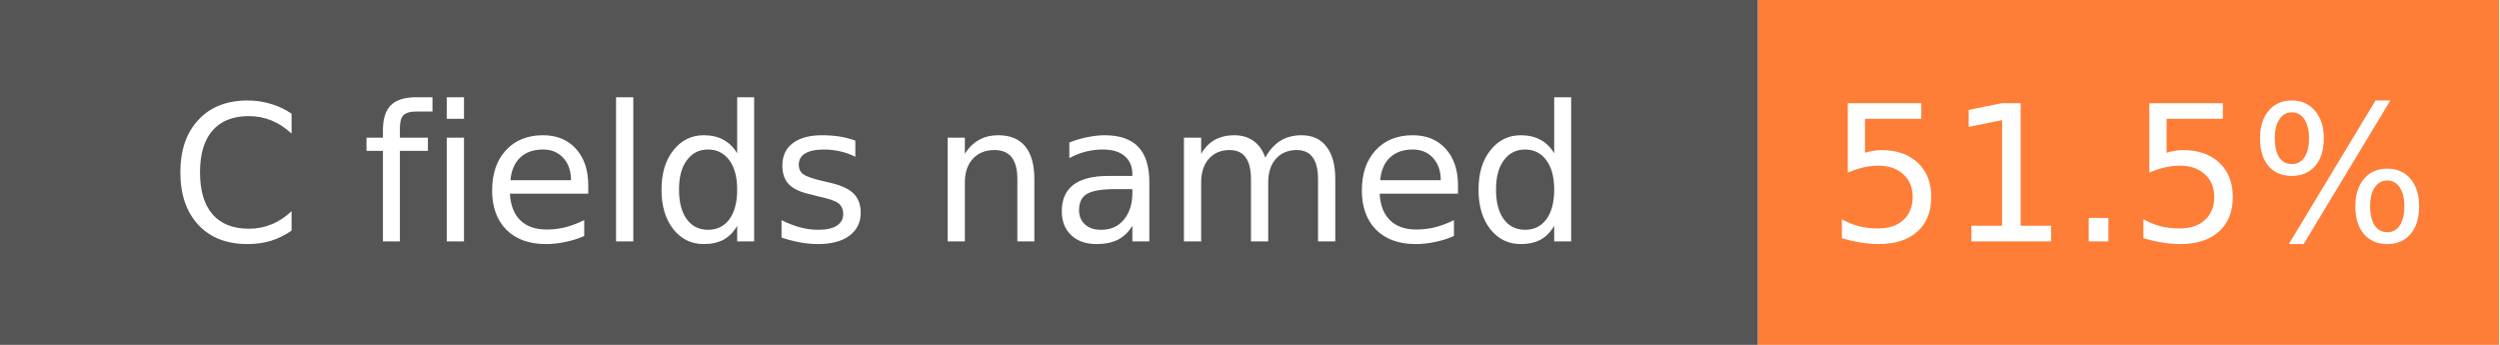
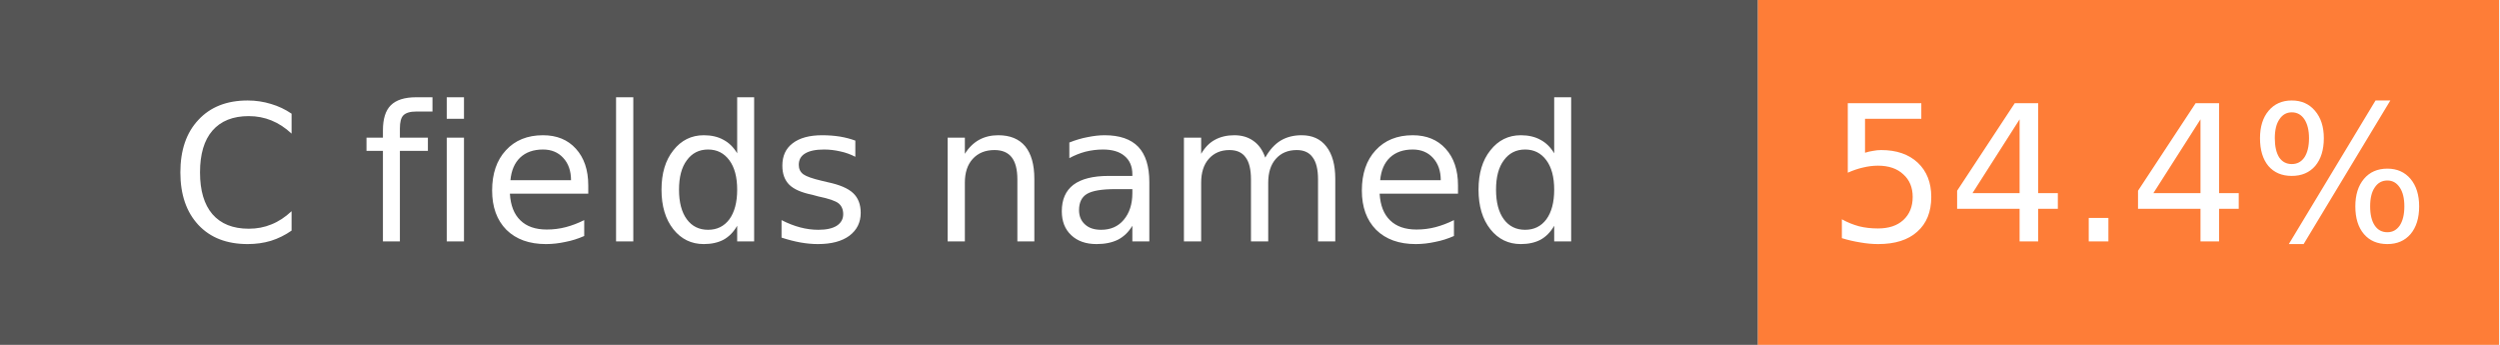
- <svg xmlns="http://www.w3.org/2000/svg" width="145" height="20" role="img" aria-label="C fields named: 51.5%">
+ <svg xmlns="http://www.w3.org/2000/svg" width="145" height="20" role="img" aria-label="C fields named: 54.4%">
  <rect width="102" height="20" fill="#555555" />
  <rect x="102" width="43" height="20" fill="#fe7d37" />
  <g fill="#ffffff" text-anchor="middle" font-family="Verdana,Geneva,DejaVu Sans,sans-serif" font-size="11">
    <text x="51.0" y="14">C fields named</text>
-     <text x="123.5" y="14">51.5%</text>
+     <text x="123.5" y="14">54.4%</text>
  </g>
</svg>
